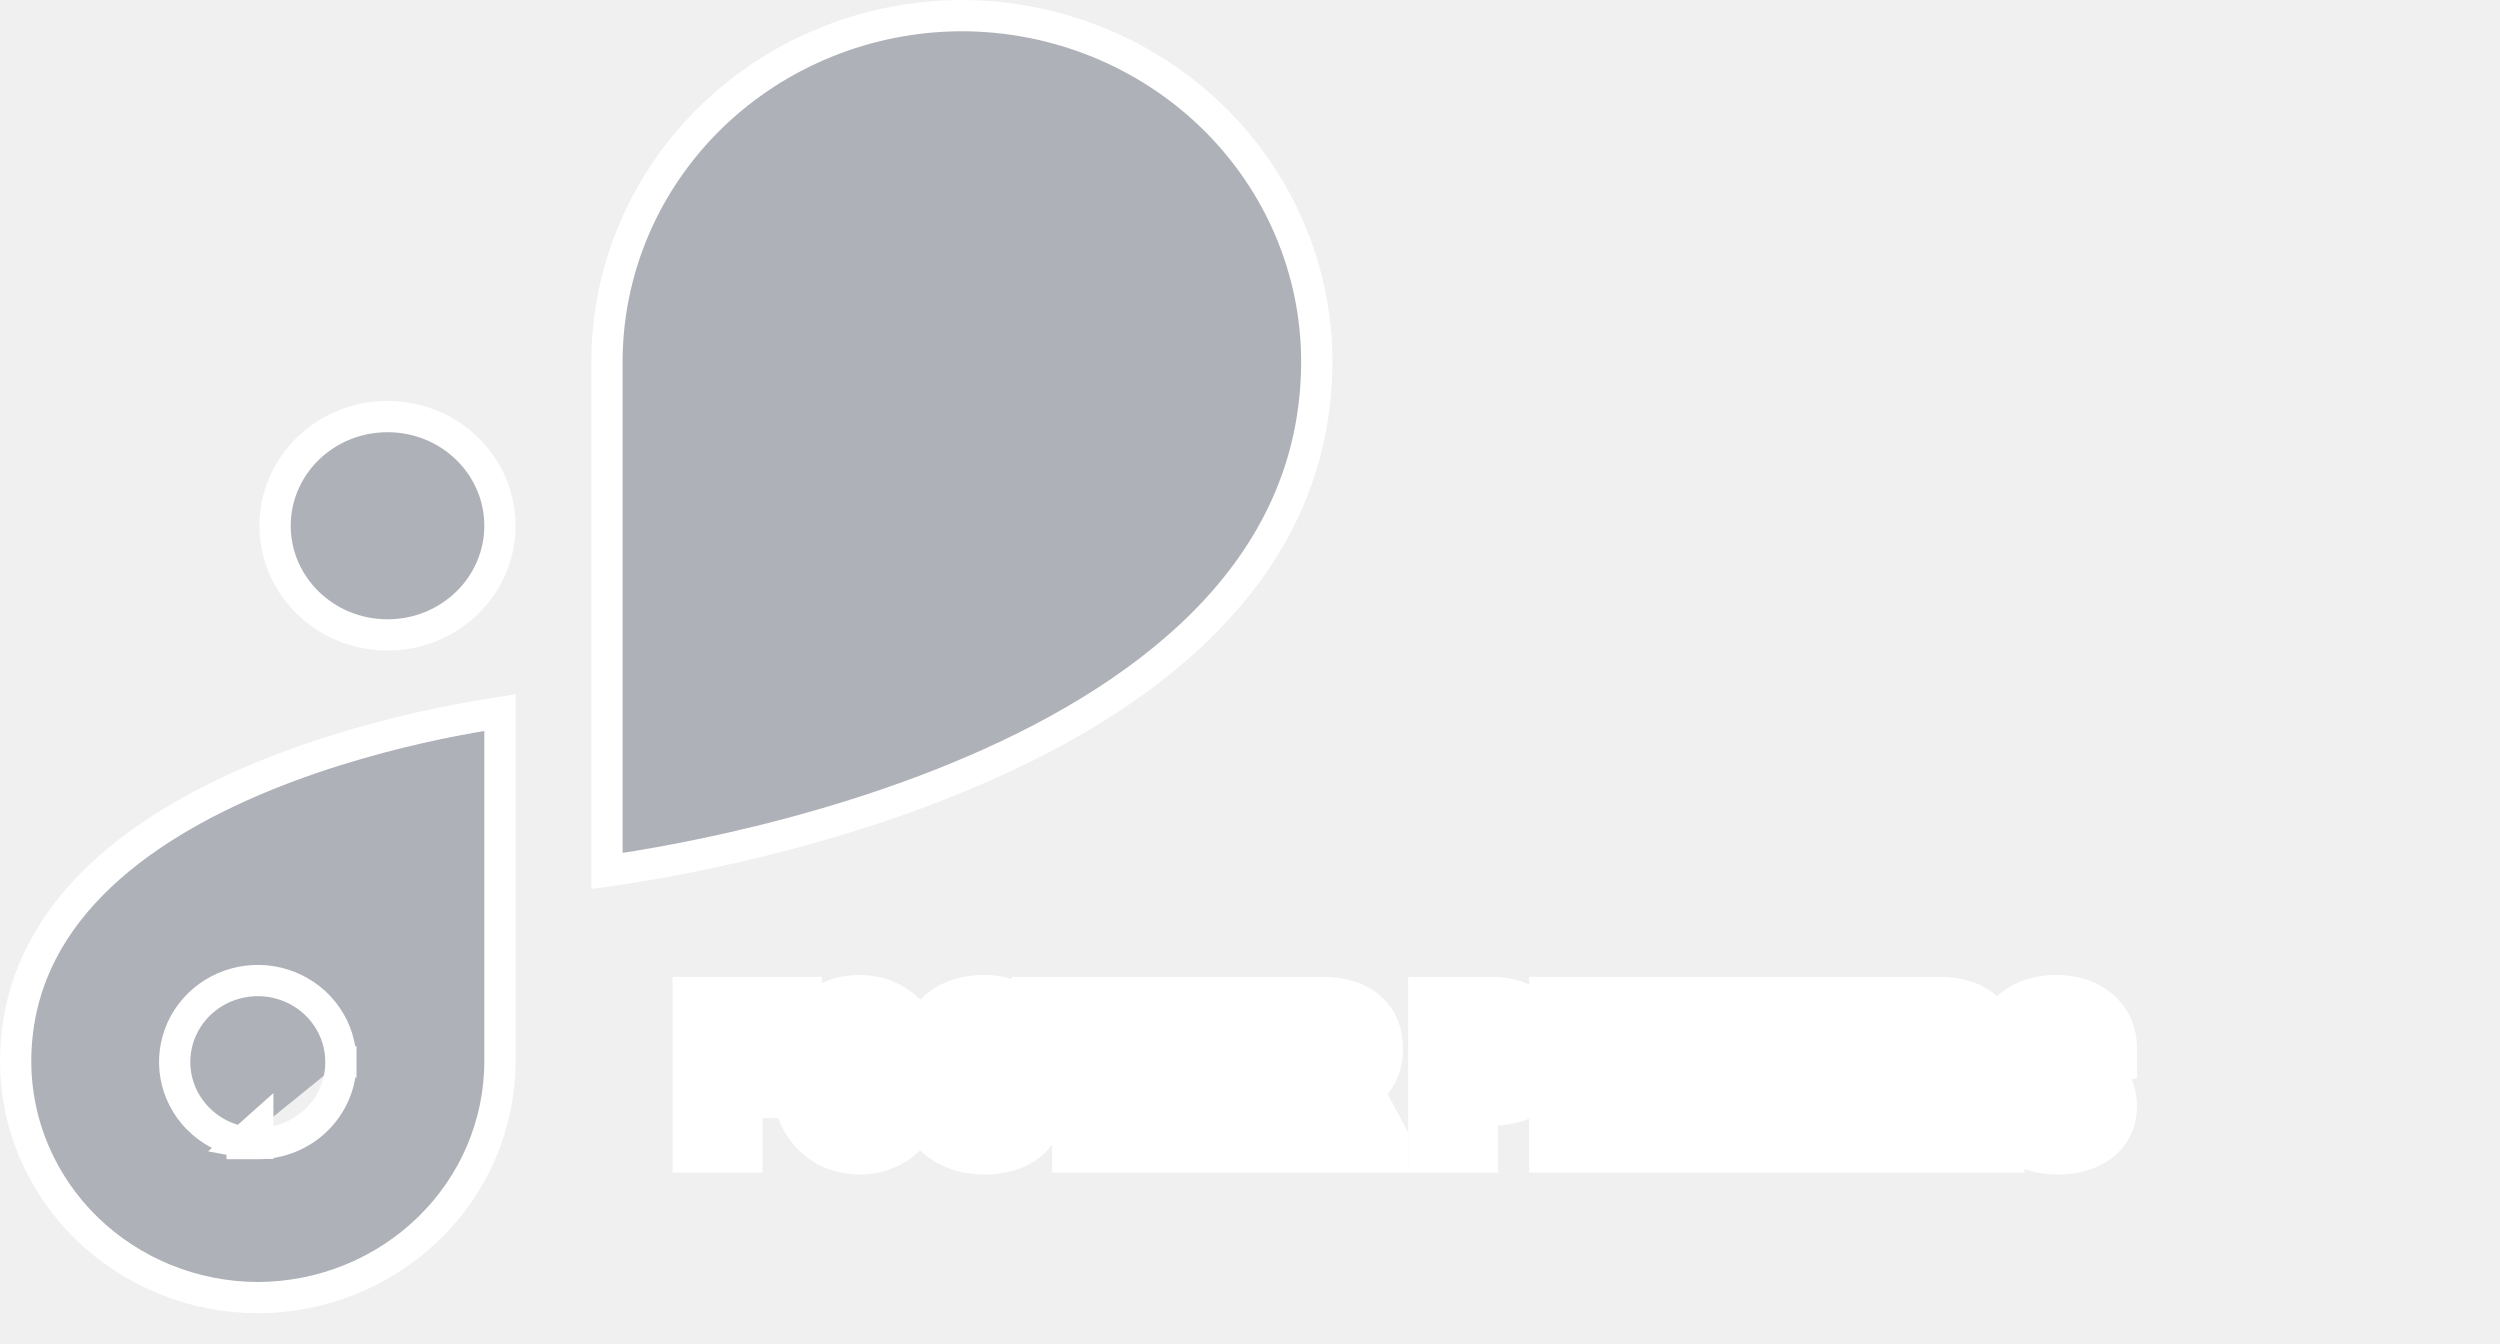
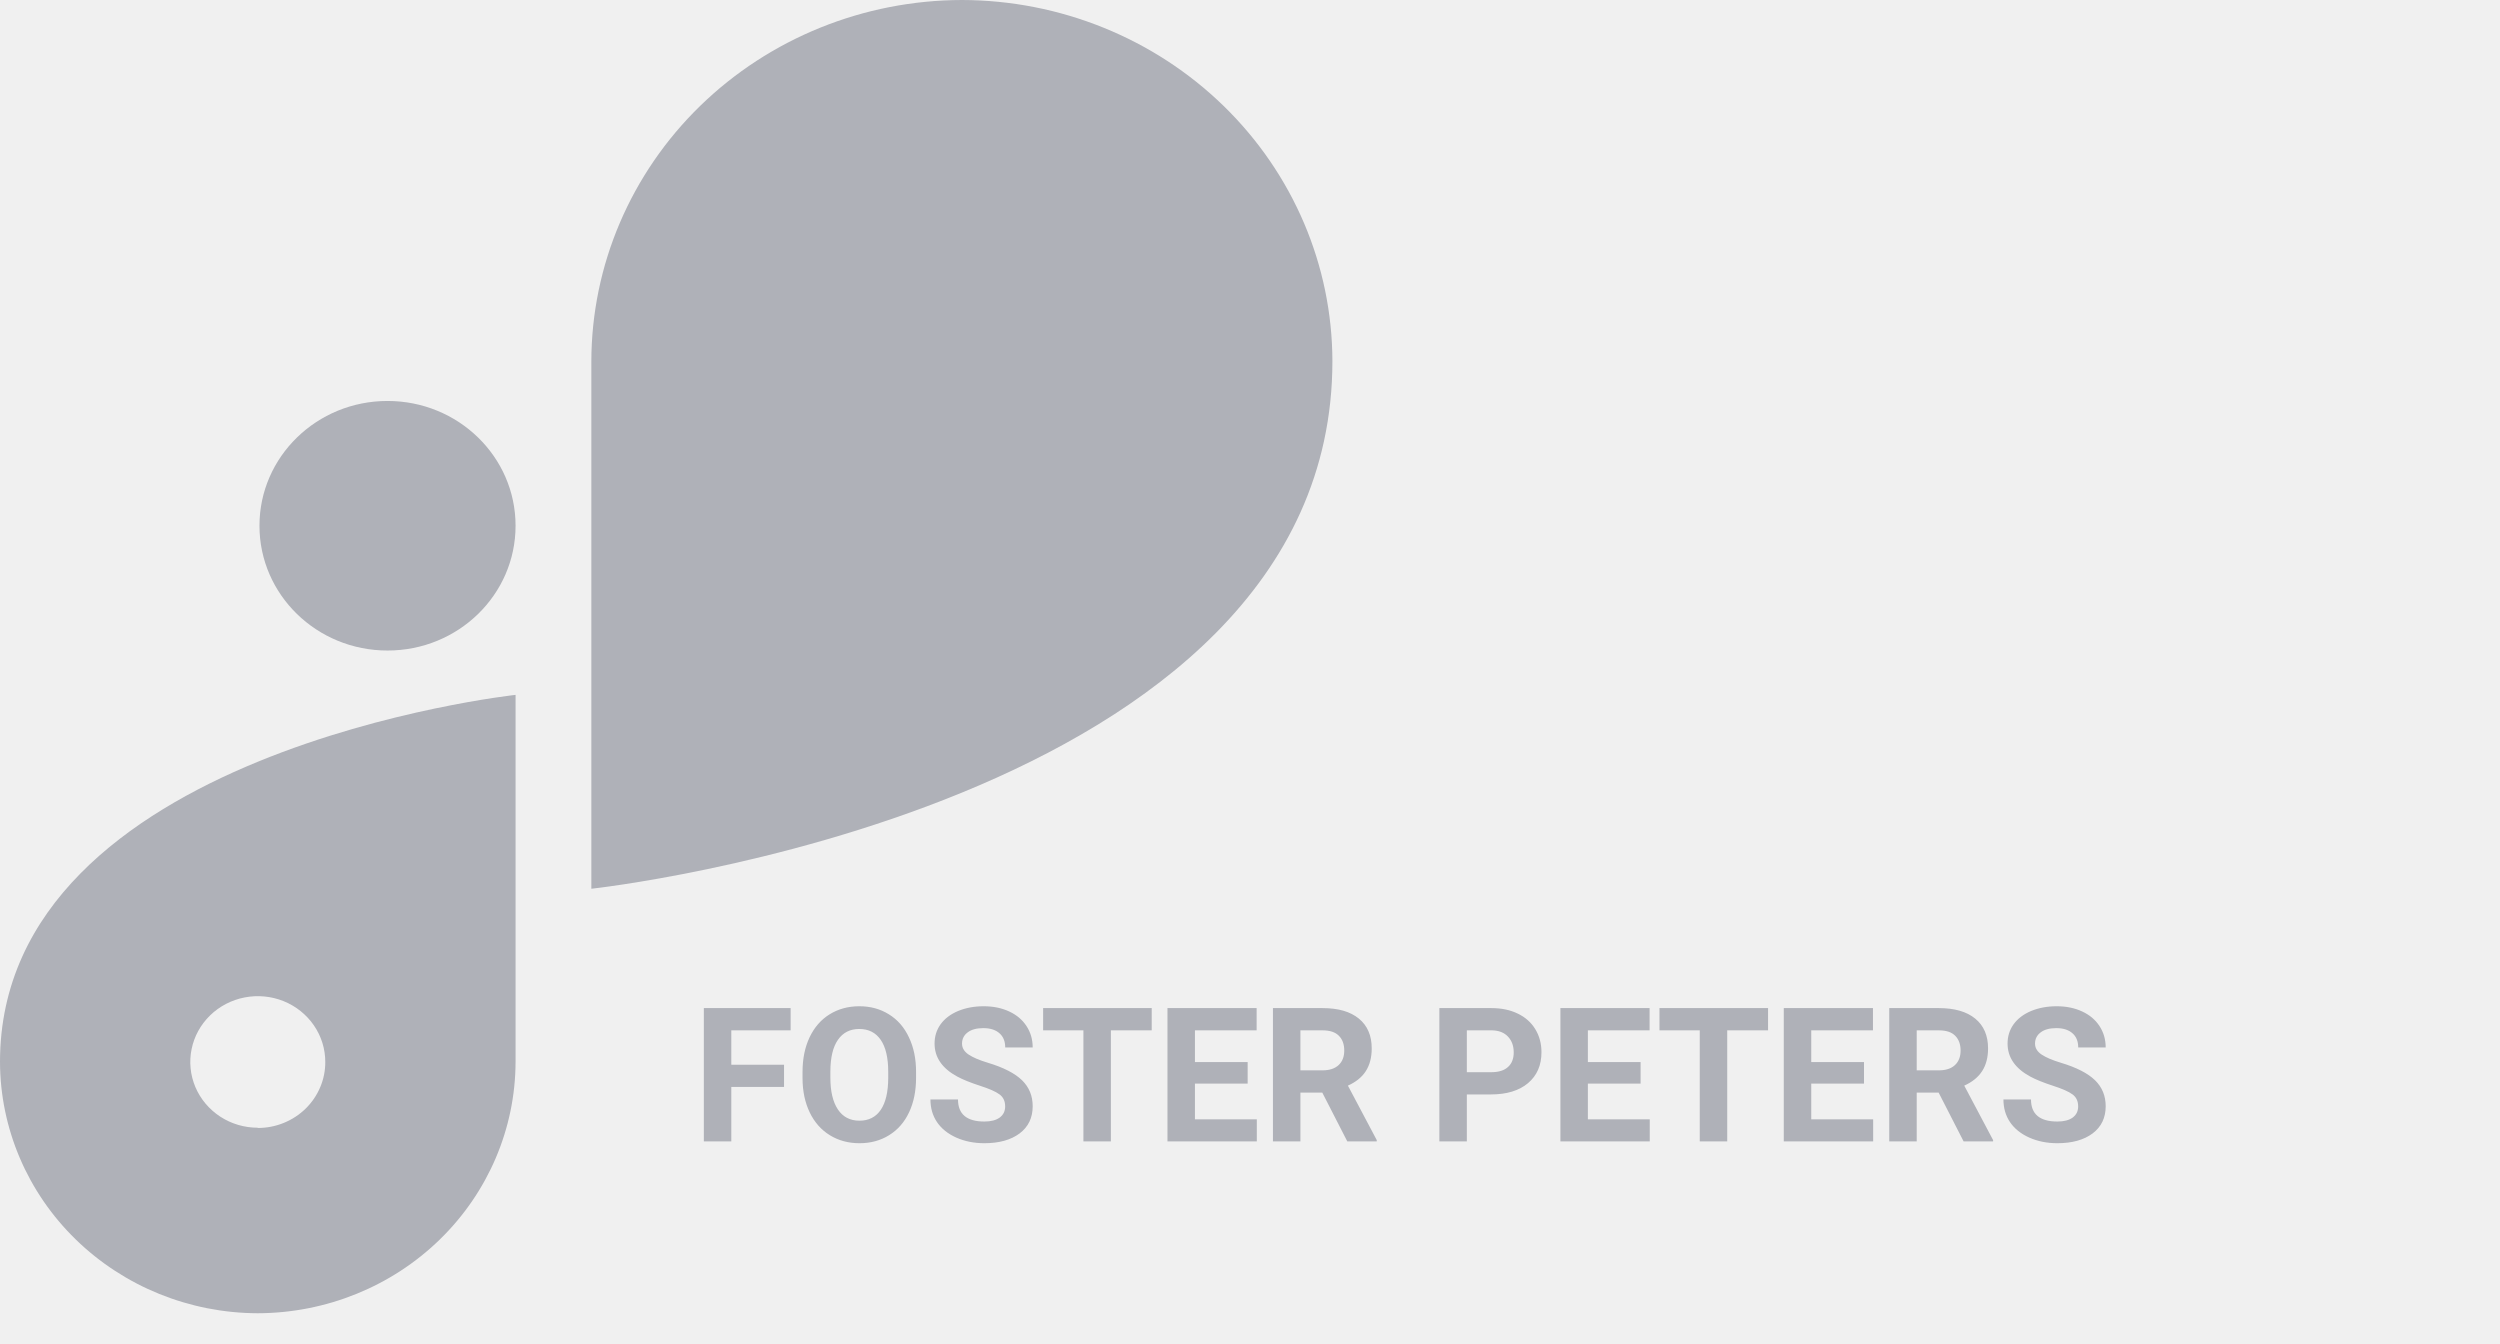
<svg xmlns="http://www.w3.org/2000/svg" width="80" height="43" viewBox="0 0 80 43" fill="none">
-   <path d="M12.399 13.331H12.402C14.401 13.331 15.998 14.906 15.998 16.822V16.825C15.998 18.741 14.401 20.317 12.402 20.317H12.399C10.401 20.317 8.803 18.741 8.803 16.825V16.822C8.803 14.906 10.401 13.331 12.399 13.331Z" fill="#AFB1B8" stroke="white" />
-   <path d="M19.867 27.807C19.7 27.833 19.551 27.854 19.423 27.872V11.555C19.43 8.629 20.625 5.821 22.753 3.748C24.881 1.675 27.768 0.506 30.783 0.5C33.796 0.507 36.682 1.677 38.809 3.75C40.936 5.823 42.131 8.63 42.137 11.556V11.557C42.137 11.557 42.137 11.557 42.137 11.557C42.136 18.38 36.488 22.482 30.589 24.902C27.663 26.103 24.73 26.864 22.526 27.325C21.425 27.555 20.508 27.71 19.867 27.807Z" fill="#AFB1B8" stroke="white" />
-   <path d="M7.749 36.541C7.404 36.476 7.073 36.345 6.776 36.152C6.339 35.867 5.996 35.461 5.793 34.983C5.59 34.506 5.537 33.98 5.641 33.472C5.744 32.964 6 32.499 6.373 32.136C6.746 31.772 7.219 31.526 7.733 31.427C8.246 31.327 8.779 31.378 9.263 31.574C9.748 31.769 10.164 32.101 10.458 32.53C10.752 32.959 10.909 33.464 10.909 33.982M7.749 36.541V36.595L8.249 36.595C8.598 36.595 8.943 36.528 9.265 36.398C9.588 36.267 9.881 36.076 10.129 35.833C10.377 35.591 10.574 35.303 10.708 34.985C10.842 34.667 10.911 34.326 10.909 33.982M7.749 36.541C7.913 36.572 8.081 36.587 8.249 36.587V36.095L7.749 36.541ZM10.909 33.982H10.409L10.909 33.98C10.909 33.981 10.909 33.982 10.909 33.982ZM13.726 39.304C12.275 40.718 10.307 41.518 8.249 41.524C6.191 41.518 4.222 40.718 2.771 39.303C1.321 37.889 0.506 35.976 0.5 33.982C0.5 29.336 4.344 26.519 8.439 24.838C10.464 24.008 12.495 23.48 14.023 23.16C14.786 23.001 15.421 22.894 15.864 22.826C15.911 22.819 15.956 22.813 15.998 22.806V33.984C15.992 35.978 15.177 37.891 13.726 39.304Z" fill="#AFB1B8" stroke="white" />
+   <path d="M12.402 12.831H12.399C10.137 12.831 8.303 14.618 8.303 16.822V16.825C8.303 19.029 10.137 20.817 12.399 20.817H12.402C14.665 20.817 16.498 19.029 16.498 16.825V16.822C16.498 14.618 14.665 12.831 12.402 12.831Z" fill="#AFB1B8" />
+   <path d="M42.637 11.555C42.63 8.492 41.38 5.558 39.158 3.392C36.936 1.227 33.925 0.007 30.783 0V0C27.64 0.006 24.627 1.225 22.404 3.39C20.181 5.556 18.93 8.492 18.923 11.555V28.44C18.923 28.44 42.634 25.867 42.637 11.557V11.555Z" fill="#AFB1B8" />
+   <path d="M0 33.982C0.006 36.113 0.877 38.155 2.422 39.661C3.968 41.168 6.063 42.018 8.249 42.024C10.435 42.018 12.53 41.169 14.075 39.663C15.621 38.156 16.492 36.115 16.498 33.985V22.236C16.498 22.236 0 24.028 0 33.982ZM8.249 36.087C7.822 36.087 7.404 35.964 7.049 35.733C6.694 35.501 6.417 35.173 6.253 34.788C6.09 34.403 6.047 33.98 6.131 33.572C6.214 33.163 6.42 32.788 6.722 32.494C7.024 32.199 7.409 31.999 7.828 31.918C8.247 31.836 8.681 31.878 9.076 32.037C9.471 32.197 9.808 32.467 10.045 32.813C10.283 33.159 10.409 33.566 10.409 33.982C10.411 34.259 10.355 34.534 10.247 34.79C10.139 35.047 9.98 35.28 9.78 35.476C9.579 35.672 9.34 35.828 9.078 35.934C8.815 36.041 8.534 36.095 8.249 36.095V36.087Z" fill="#AFB1B8" />
  <path d="M25.089 34.781H23.402V36.524H22.523V32.259H25.3V32.971H23.402V34.072H25.089V34.781ZM29.314 34.488C29.314 34.908 29.24 35.276 29.091 35.593C28.943 35.909 28.73 36.153 28.453 36.325C28.177 36.497 27.861 36.583 27.503 36.583C27.15 36.583 26.834 36.498 26.557 36.328C26.28 36.158 26.065 35.916 25.913 35.602C25.76 35.285 25.683 34.922 25.681 34.512V34.301C25.681 33.881 25.756 33.512 25.907 33.193C26.059 32.873 26.273 32.628 26.548 32.458C26.826 32.286 27.142 32.2 27.498 32.2C27.853 32.2 28.169 32.286 28.444 32.458C28.721 32.628 28.935 32.873 29.085 33.193C29.238 33.512 29.314 33.88 29.314 34.298V34.488ZM28.423 34.295C28.423 33.848 28.343 33.508 28.183 33.275C28.023 33.043 27.794 32.927 27.498 32.927C27.203 32.927 26.975 33.042 26.815 33.273C26.655 33.501 26.574 33.837 26.572 34.28V34.488C26.572 34.924 26.652 35.262 26.812 35.502C26.972 35.742 27.203 35.862 27.503 35.862C27.798 35.862 28.025 35.747 28.183 35.517C28.341 35.284 28.421 34.946 28.423 34.503V34.295ZM32.165 35.405C32.165 35.239 32.106 35.112 31.989 35.024C31.872 34.935 31.661 34.841 31.356 34.743C31.051 34.644 30.81 34.546 30.632 34.45C30.148 34.188 29.906 33.836 29.906 33.393C29.906 33.162 29.97 32.957 30.099 32.777C30.23 32.596 30.416 32.454 30.659 32.352C30.903 32.251 31.176 32.2 31.479 32.2C31.784 32.2 32.055 32.256 32.294 32.367C32.532 32.477 32.716 32.632 32.847 32.833C32.98 33.034 33.046 33.263 33.046 33.519H32.167C32.167 33.323 32.106 33.172 31.983 33.065C31.86 32.955 31.687 32.9 31.464 32.9C31.25 32.9 31.082 32.946 30.963 33.038C30.844 33.128 30.785 33.247 30.785 33.395C30.785 33.534 30.854 33.65 30.993 33.744C31.133 33.838 31.339 33.926 31.611 34.008C32.111 34.158 32.475 34.345 32.704 34.567C32.932 34.79 33.046 35.067 33.046 35.399C33.046 35.769 32.907 36.059 32.627 36.27C32.348 36.478 31.972 36.583 31.5 36.583C31.171 36.583 30.873 36.523 30.603 36.404C30.334 36.283 30.127 36.118 29.985 35.909C29.844 35.7 29.774 35.458 29.774 35.183H30.656C30.656 35.653 30.937 35.889 31.5 35.889C31.709 35.889 31.872 35.847 31.989 35.763C32.106 35.677 32.165 35.558 32.165 35.405ZM36.855 32.971H35.548V36.524H34.669V32.971H33.38V32.259H36.855V32.971ZM39.925 34.676H38.238V35.818H40.218V36.524H37.359V32.259H40.212V32.971H38.238V33.987H39.925V34.676ZM42.313 34.963H41.613V36.524H40.734V32.259H42.319C42.823 32.259 43.211 32.371 43.485 32.596C43.758 32.82 43.895 33.138 43.895 33.548C43.895 33.839 43.831 34.082 43.705 34.277C43.58 34.471 43.389 34.625 43.133 34.74L44.056 36.483V36.524H43.113L42.313 34.963ZM41.613 34.251H42.322C42.542 34.251 42.713 34.195 42.834 34.084C42.956 33.971 43.016 33.815 43.016 33.618C43.016 33.417 42.959 33.259 42.843 33.144C42.73 33.028 42.555 32.971 42.319 32.971H41.613V34.251ZM46.939 35.022V36.524H46.06V32.259H47.724C48.044 32.259 48.326 32.317 48.568 32.435C48.812 32.552 48.999 32.719 49.13 32.935C49.261 33.15 49.327 33.395 49.327 33.671C49.327 34.089 49.183 34.419 48.896 34.661C48.611 34.901 48.215 35.022 47.709 35.022H46.939ZM46.939 34.31H47.724C47.956 34.31 48.133 34.255 48.254 34.145C48.377 34.036 48.439 33.88 48.439 33.677C48.439 33.468 48.377 33.299 48.254 33.17C48.131 33.041 47.961 32.975 47.745 32.971H46.939V34.31ZM52.499 34.676H50.812V35.818H52.792V36.524H49.933V32.259H52.787V32.971H50.812V33.987H52.499V34.676ZM56.578 32.971H55.271V36.524H54.392V32.971H53.103V32.259H56.578V32.971ZM59.648 34.676H57.96V35.818H59.941V36.524H57.081V32.259H59.935V32.971H57.96V33.987H59.648V34.676ZM62.036 34.963H61.335V36.524H60.456V32.259H62.041C62.545 32.259 62.934 32.371 63.208 32.596C63.481 32.82 63.618 33.138 63.618 33.548C63.618 33.839 63.554 34.082 63.427 34.277C63.302 34.471 63.112 34.625 62.856 34.74L63.779 36.483V36.524H62.835L62.036 34.963ZM61.335 34.251H62.044C62.265 34.251 62.436 34.195 62.557 34.084C62.678 33.971 62.739 33.815 62.739 33.618C62.739 33.417 62.681 33.259 62.566 33.144C62.453 33.028 62.278 32.971 62.041 32.971H61.335V34.251ZM66.501 35.405C66.501 35.239 66.442 35.112 66.325 35.024C66.207 34.935 65.997 34.841 65.692 34.743C65.387 34.644 65.146 34.546 64.968 34.45C64.484 34.188 64.242 33.836 64.242 33.393C64.242 33.162 64.306 32.957 64.435 32.777C64.566 32.596 64.752 32.454 64.995 32.352C65.239 32.251 65.512 32.2 65.815 32.2C66.12 32.2 66.391 32.256 66.629 32.367C66.868 32.477 67.052 32.632 67.183 32.833C67.316 33.034 67.382 33.263 67.382 33.519H66.503C66.503 33.323 66.442 33.172 66.319 33.065C66.196 32.955 66.023 32.9 65.8 32.9C65.585 32.9 65.418 32.946 65.299 33.038C65.18 33.128 65.121 33.247 65.121 33.395C65.121 33.534 65.19 33.65 65.329 33.744C65.469 33.838 65.675 33.926 65.947 34.008C66.447 34.158 66.811 34.345 67.04 34.567C67.268 34.79 67.382 35.067 67.382 35.399C67.382 35.769 67.243 36.059 66.963 36.27C66.684 36.478 66.308 36.583 65.835 36.583C65.507 36.583 65.209 36.523 64.939 36.404C64.669 36.283 64.463 36.118 64.321 35.909C64.18 35.7 64.11 35.458 64.11 35.183H64.992C64.992 35.653 65.273 35.889 65.835 35.889C66.044 35.889 66.207 35.847 66.325 35.763C66.442 35.677 66.501 35.558 66.501 35.405Z" fill="#AFB1B8" />
-   <path d="M25.089 34.781V35.781H26.089V34.781H25.089ZM23.402 34.781V33.781H22.402V34.781H23.402ZM23.402 36.524V37.524H24.402V36.524H23.402ZM22.523 36.524H21.523V37.524H22.523V36.524ZM22.523 32.259V31.259H21.523V32.259H22.523ZM25.3 32.259H26.3V31.259H25.3V32.259ZM25.3 32.971V33.971H26.3V32.971H25.3ZM23.402 32.971V31.971H22.402V32.971H23.402ZM23.402 34.072H22.402V35.072H23.402V34.072ZM25.089 34.072H26.089V33.072H25.089V34.072ZM25.089 33.781H23.402V35.781H25.089V33.781ZM22.402 34.781V36.524H24.402V34.781H22.402ZM23.402 35.524H22.523V37.524H23.402V35.524ZM23.523 36.524V32.259H21.523V36.524H23.523ZM22.523 33.259H25.3V31.259H22.523V33.259ZM24.3 32.259V32.971H26.3V32.259H24.3ZM25.3 31.971H23.402V33.971H25.3V31.971ZM22.402 32.971V34.072H24.402V32.971H22.402ZM23.402 35.072H25.089V33.072H23.402V35.072ZM24.089 34.072V34.781H26.089V34.072H24.089ZM28.453 36.325L27.926 35.475L27.923 35.477L28.453 36.325ZM25.913 35.602L25.012 36.035L25.013 36.038L25.913 35.602ZM25.681 34.512L24.681 34.512L24.681 34.517L25.681 34.512ZM25.907 33.193L25.004 32.764L25.003 32.766L25.907 33.193ZM26.548 32.458L27.073 33.309L27.075 33.308L26.548 32.458ZM28.444 32.458L27.914 33.306L27.921 33.311L28.444 32.458ZM29.085 33.193L28.18 33.618L28.183 33.625L29.085 33.193ZM26.815 33.273L27.634 33.846L27.636 33.843L26.815 33.273ZM26.572 34.28L25.572 34.276V34.28H26.572ZM28.183 35.517L29.008 36.083L29.01 36.079L28.183 35.517ZM28.423 34.503L29.423 34.507V34.503H28.423ZM28.314 34.488C28.314 34.791 28.261 35.009 28.186 35.168L29.997 36.017C30.219 35.544 30.314 35.026 30.314 34.488H28.314ZM28.186 35.168C28.114 35.322 28.027 35.413 27.926 35.475L28.979 37.175C29.433 36.894 29.772 36.496 29.997 36.017L28.186 35.168ZM27.923 35.477C27.822 35.54 27.693 35.583 27.503 35.583V37.583C28.029 37.583 28.532 37.454 28.982 37.173L27.923 35.477ZM27.503 35.583C27.318 35.583 27.186 35.541 27.08 35.475L26.035 37.181C26.483 37.455 26.982 37.583 27.503 37.583V35.583ZM27.08 35.475C26.977 35.413 26.888 35.321 26.812 35.166L25.013 36.038C25.242 36.511 25.582 36.904 26.035 37.181L27.08 35.475ZM26.814 35.168C26.736 35.006 26.683 34.793 26.681 34.507L24.681 34.517C24.684 35.05 24.785 35.564 25.012 36.035L26.814 35.168ZM26.681 34.512V34.301H24.681V34.512H26.681ZM26.681 34.301C26.681 34.001 26.735 33.782 26.811 33.62L25.003 32.766C24.778 33.241 24.681 33.761 24.681 34.301H26.681ZM26.81 33.623C26.888 33.459 26.978 33.368 27.073 33.309L26.023 31.607C25.568 31.888 25.23 32.287 25.004 32.764L26.81 33.623ZM27.075 33.308C27.18 33.243 27.311 33.2 27.498 33.2V31.2C26.973 31.2 26.471 31.329 26.022 31.608L27.075 33.308ZM27.498 33.2C27.684 33.2 27.813 33.243 27.914 33.306L28.973 31.61C28.524 31.329 28.022 31.2 27.498 31.2V33.2ZM27.921 33.311C28.017 33.37 28.105 33.459 28.18 33.618L29.991 32.768C29.765 32.287 29.425 31.886 28.966 31.605L27.921 33.311ZM28.183 33.625C28.26 33.786 28.314 34.002 28.314 34.298H30.314C30.314 33.758 30.215 33.237 29.988 32.762L28.183 33.625ZM28.314 34.298V34.488H30.314V34.298H28.314ZM29.423 34.295C29.423 33.754 29.331 33.179 29.006 32.708L27.36 33.843C27.355 33.836 27.372 33.857 27.39 33.934C27.408 34.011 27.423 34.128 27.423 34.295H29.423ZM29.006 32.708C28.649 32.188 28.103 31.927 27.498 31.927V33.927C27.513 33.927 27.485 33.929 27.438 33.905C27.416 33.894 27.397 33.881 27.382 33.867C27.368 33.854 27.361 33.844 27.36 33.843L29.006 32.708ZM27.498 31.927C26.895 31.927 26.352 32.187 25.994 32.702L27.636 33.843C27.635 33.845 27.628 33.855 27.613 33.868C27.598 33.881 27.579 33.894 27.558 33.905C27.511 33.929 27.483 33.927 27.498 33.927V31.927ZM25.996 32.699C25.668 33.166 25.574 33.739 25.572 34.276L27.572 34.285C27.573 34.12 27.588 34.005 27.606 33.93C27.624 33.856 27.64 33.837 27.634 33.846L25.996 32.699ZM25.572 34.28V34.488H27.572V34.28H25.572ZM25.572 34.488C25.572 35.027 25.668 35.588 25.98 36.057L27.644 34.947C27.636 34.935 27.572 34.82 27.572 34.488H25.572ZM25.98 36.057C26.335 36.589 26.885 36.862 27.503 36.862V34.862C27.488 34.862 27.519 34.86 27.567 34.885C27.59 34.897 27.609 34.911 27.623 34.925C27.638 34.938 27.644 34.947 27.644 34.947L25.98 36.057ZM27.503 36.862C28.106 36.862 28.651 36.602 29.008 36.083L27.359 34.951C27.36 34.948 27.368 34.938 27.383 34.924C27.399 34.91 27.419 34.896 27.441 34.885C27.489 34.86 27.519 34.862 27.503 34.862V36.862ZM29.01 36.079C29.328 35.612 29.421 35.044 29.423 34.507L27.423 34.498C27.423 34.664 27.407 34.781 27.389 34.858C27.37 34.935 27.353 34.959 27.356 34.954L29.01 36.079ZM29.423 34.503V34.295H27.423V34.503H29.423ZM31.989 35.024L31.38 35.818L31.389 35.824L31.989 35.024ZM31.356 34.743L31.045 35.694L31.051 35.695L31.356 34.743ZM30.632 34.45L30.157 35.33L30.158 35.331L30.632 34.45ZM30.099 32.777L29.288 32.193L29.287 32.194L30.099 32.777ZM30.659 32.352L30.275 31.429L30.272 31.43L30.659 32.352ZM32.294 32.367L31.87 33.273L31.876 33.276L32.294 32.367ZM32.847 32.833L32.009 33.378L32.013 33.384L32.847 32.833ZM33.046 33.519V34.519H34.046V33.519H33.046ZM32.167 33.519H31.168V34.519H32.167V33.519ZM31.983 33.065L31.319 33.812L31.325 33.818L31.983 33.065ZM30.963 33.038L31.566 33.837L31.574 33.83L30.963 33.038ZM30.993 33.744L30.433 34.573L30.438 34.576L30.993 33.744ZM31.611 34.008L31.322 34.965L31.323 34.965L31.611 34.008ZM32.627 36.27L33.227 37.07L33.23 37.068L32.627 36.27ZM30.603 36.404L30.193 37.316L30.199 37.319L30.603 36.404ZM29.985 35.909L29.155 36.468L29.159 36.473L29.985 35.909ZM29.774 35.183V34.183H28.774V35.183H29.774ZM30.656 35.183H31.656V34.183H30.656V35.183ZM31.989 35.763L32.571 36.576L32.58 36.569L31.989 35.763ZM33.165 35.405C33.165 34.972 32.994 34.528 32.589 34.224L31.389 35.824C31.321 35.774 31.256 35.699 31.213 35.605C31.171 35.514 31.165 35.44 31.165 35.405H33.165ZM32.597 34.231C32.333 34.028 31.978 33.892 31.661 33.791L31.051 35.695C31.181 35.737 31.274 35.773 31.337 35.8C31.405 35.831 31.409 35.84 31.38 35.818L32.597 34.231ZM31.667 33.793C31.39 33.702 31.211 33.626 31.106 33.57L30.158 35.331C30.409 35.466 30.713 35.585 31.045 35.694L31.667 33.793ZM31.108 33.57C30.966 33.494 30.921 33.437 30.912 33.423C30.909 33.42 30.908 33.418 30.908 33.417C30.908 33.417 30.908 33.417 30.908 33.417C30.908 33.417 30.907 33.416 30.907 33.412C30.906 33.409 30.906 33.402 30.906 33.393H28.906C28.906 34.298 29.442 34.944 30.157 35.33L31.108 33.57ZM30.906 33.393C30.906 33.382 30.907 33.375 30.907 33.371C30.907 33.369 30.908 33.368 30.908 33.367C30.908 33.366 30.908 33.366 30.908 33.366C30.908 33.366 30.908 33.366 30.908 33.366C30.908 33.366 30.908 33.366 30.908 33.366C30.908 33.366 30.909 33.364 30.912 33.36L29.287 32.194C29.03 32.551 28.906 32.962 28.906 33.393H30.906ZM30.91 33.362C30.916 33.354 30.943 33.318 31.045 33.275L30.272 31.43C29.89 31.591 29.544 31.837 29.288 32.193L30.91 33.362ZM31.043 33.276C31.149 33.232 31.289 33.2 31.479 33.2V31.2C31.063 31.2 30.657 31.27 30.275 31.429L31.043 33.276ZM31.479 33.2C31.66 33.2 31.784 33.233 31.87 33.273L32.717 31.461C32.327 31.279 31.907 31.2 31.479 31.2V33.2ZM31.876 33.276C31.959 33.314 31.991 33.35 32.009 33.378L33.685 32.288C33.442 31.913 33.104 31.639 32.711 31.458L31.876 33.276ZM32.013 33.384C32.031 33.411 32.046 33.446 32.046 33.519H34.046C34.046 33.079 33.929 32.657 33.682 32.282L32.013 33.384ZM33.046 32.519H32.167V34.519H33.046V32.519ZM33.167 33.519C33.167 33.096 33.024 32.646 32.641 32.311L31.325 33.818C31.269 33.769 31.223 33.704 31.195 33.635C31.169 33.57 31.168 33.525 31.168 33.519H33.167ZM32.647 32.317C32.285 31.995 31.845 31.9 31.464 31.9V33.9C31.496 33.9 31.49 33.904 31.459 33.895C31.425 33.884 31.372 33.86 31.319 33.812L32.647 32.317ZM31.464 31.9C31.121 31.9 30.708 31.972 30.353 32.246L31.574 33.83C31.516 33.875 31.466 33.893 31.443 33.899C31.422 33.905 31.426 33.9 31.464 33.9V31.9ZM30.361 32.24C29.993 32.517 29.785 32.931 29.785 33.395H31.785C31.785 33.459 31.771 33.547 31.724 33.642C31.677 33.736 31.614 33.8 31.566 33.837L30.361 32.24ZM29.785 33.395C29.785 33.938 30.084 34.337 30.433 34.573L31.553 32.916C31.577 32.932 31.639 32.98 31.695 33.074C31.756 33.175 31.785 33.289 31.785 33.395H29.785ZM30.438 34.576C30.697 34.749 31.011 34.871 31.322 34.965L31.9 33.051C31.668 32.98 31.569 32.927 31.547 32.912L30.438 34.576ZM31.323 34.965C31.756 35.096 31.944 35.223 32.006 35.284L33.401 33.851C33.007 33.467 32.466 33.221 31.899 33.05L31.323 34.965ZM32.006 35.284C32.029 35.306 32.034 35.319 32.036 35.323C32.038 35.329 32.046 35.35 32.046 35.399H34.046C34.046 34.81 33.832 34.27 33.401 33.851L32.006 35.284ZM32.046 35.399C32.046 35.429 32.044 35.446 32.042 35.454C32.04 35.462 32.039 35.463 32.041 35.46C32.042 35.457 32.044 35.455 32.044 35.455C32.043 35.455 32.038 35.461 32.025 35.471L33.23 37.068C33.775 36.656 34.046 36.062 34.046 35.399H32.046ZM32.028 35.469C31.974 35.51 31.832 35.583 31.5 35.583V37.583C32.112 37.583 32.722 37.448 33.227 37.07L32.028 35.469ZM31.5 35.583C31.295 35.583 31.136 35.546 31.007 35.49L30.199 37.319C30.609 37.5 31.048 37.583 31.5 37.583V35.583ZM31.013 35.492C30.883 35.434 30.833 35.378 30.811 35.346L29.159 36.473C29.422 36.858 29.784 37.133 30.193 37.316L31.013 35.492ZM30.814 35.351C30.795 35.322 30.774 35.279 30.774 35.183H28.774C28.774 35.638 28.893 36.078 29.155 36.468L30.814 35.351ZM29.774 36.183H30.656V34.183H29.774V36.183ZM29.656 35.183C29.656 35.623 29.796 36.12 30.225 36.479C30.62 36.809 31.103 36.889 31.5 36.889V34.889C31.425 34.889 31.396 34.881 31.399 34.881C31.404 34.883 31.451 34.897 31.509 34.945C31.57 34.997 31.614 35.061 31.637 35.121C31.659 35.175 31.656 35.203 31.656 35.183H29.656ZM31.5 36.889C31.828 36.889 32.223 36.825 32.571 36.575L31.406 34.95C31.463 34.909 31.511 34.894 31.529 34.889C31.546 34.885 31.539 34.889 31.5 34.889V36.889ZM32.58 36.569C32.968 36.284 33.165 35.858 33.165 35.405H31.165C31.165 35.351 31.176 35.264 31.223 35.168C31.272 35.069 31.339 34.999 31.397 34.956L32.58 36.569ZM36.855 32.971V33.971H37.855V32.971H36.855ZM35.548 32.971V31.971H34.548V32.971H35.548ZM35.548 36.524V37.524H36.548V36.524H35.548ZM34.669 36.524H33.669V37.524H34.669V36.524ZM34.669 32.971H35.669V31.971H34.669V32.971ZM33.38 32.971H32.38V33.971H33.38V32.971ZM33.38 32.259V31.259H32.38V32.259H33.38ZM36.855 32.259H37.855V31.259H36.855V32.259ZM36.855 31.971H35.548V33.971H36.855V31.971ZM34.548 32.971V36.524H36.548V32.971H34.548ZM35.548 35.524H34.669V37.524H35.548V35.524ZM35.669 36.524V32.971H33.669V36.524H35.669ZM34.669 31.971H33.38V33.971H34.669V31.971ZM34.38 32.971V32.259H32.38V32.971H34.38ZM33.38 33.259H36.855V31.259H33.38V33.259ZM35.855 32.259V32.971H37.855V32.259H35.855ZM39.925 34.676V35.676H40.925V34.676H39.925ZM38.238 34.676V33.676H37.238V34.676H38.238ZM38.238 35.818H37.238V36.818H38.238V35.818ZM40.218 35.818H41.218V34.818H40.218V35.818ZM40.218 36.524V37.524H41.218V36.524H40.218ZM37.359 36.524H36.359V37.524H37.359V36.524ZM37.359 32.259V31.259H36.359V32.259H37.359ZM40.212 32.259H41.212V31.259H40.212V32.259ZM40.212 32.971V33.971H41.212V32.971H40.212ZM38.238 32.971V31.971H37.238V32.971H38.238ZM38.238 33.987H37.238V34.987H38.238V33.987ZM39.925 33.987H40.925V32.987H39.925V33.987ZM39.925 33.676H38.238V35.676H39.925V33.676ZM37.238 34.676V35.818H39.238V34.676H37.238ZM38.238 36.818H40.218V34.818H38.238V36.818ZM39.218 35.818V36.524H41.218V35.818H39.218ZM40.218 35.524H37.359V37.524H40.218V35.524ZM38.359 36.524V32.259H36.359V36.524H38.359ZM37.359 33.259H40.212V31.259H37.359V33.259ZM39.212 32.259V32.971H41.212V32.259H39.212ZM40.212 31.971H38.238V33.971H40.212V31.971ZM37.238 32.971V33.987H39.238V32.971H37.238ZM38.238 34.987H39.925V32.987H38.238V34.987ZM38.925 33.987V34.676H40.925V33.987H38.925ZM42.313 34.963L43.203 34.507L42.924 33.963H42.313V34.963ZM41.613 34.963V33.963H40.613V34.963H41.613ZM41.613 36.524V37.524H42.613V36.524H41.613ZM40.734 36.524H39.734V37.524H40.734V36.524ZM40.734 32.259V31.259H39.734V32.259H40.734ZM43.705 34.277L42.866 33.732L42.865 33.734L43.705 34.277ZM43.133 34.74L42.723 33.828L41.751 34.266L42.249 35.208L43.133 34.74ZM44.056 36.483H45.056V36.235L44.94 36.016L44.056 36.483ZM44.056 36.524V37.524H45.056V36.524H44.056ZM43.113 36.524L42.223 36.98L42.501 37.524H43.113V36.524ZM41.613 34.251H40.613V35.251H41.613V34.251ZM42.834 34.084L43.511 34.82L43.518 34.814L42.834 34.084ZM42.843 33.144L42.13 33.845L42.136 33.851L42.843 33.144ZM41.613 32.971V31.971H40.613V32.971H41.613ZM42.313 33.963H41.613V35.963H42.313V33.963ZM40.613 34.963V36.524H42.613V34.963H40.613ZM41.613 35.524H40.734V37.524H41.613V35.524ZM41.734 36.524V32.259H39.734V36.524H41.734ZM40.734 33.259H42.319V31.259H40.734V33.259ZM42.319 33.259C42.688 33.259 42.818 33.342 42.85 33.368L44.12 31.823C43.605 31.4 42.958 31.259 42.319 31.259V33.259ZM42.85 33.368C42.867 33.382 42.87 33.389 42.874 33.398C42.88 33.41 42.895 33.454 42.895 33.548H44.895C44.895 32.892 44.663 32.269 44.12 31.823L42.85 33.368ZM42.895 33.548C42.895 33.621 42.887 33.669 42.88 33.696C42.873 33.722 42.867 33.731 42.866 33.732L44.543 34.822C44.799 34.429 44.895 33.984 44.895 33.548H42.895ZM42.865 33.734C42.863 33.737 42.857 33.746 42.839 33.761C42.819 33.777 42.783 33.801 42.723 33.828L43.544 35.652C43.937 35.475 44.294 35.208 44.544 34.82L42.865 33.734ZM42.249 35.208L43.172 36.951L44.94 36.016L44.017 34.272L42.249 35.208ZM43.056 36.483V36.524H45.056V36.483H43.056ZM44.056 35.524H43.113V37.524H44.056V35.524ZM44.003 36.069L43.203 34.507L41.423 35.419L42.223 36.98L44.003 36.069ZM41.613 35.251H42.322V33.251H41.613V35.251ZM42.322 35.251C42.706 35.251 43.15 35.152 43.511 34.82L42.158 33.348C42.212 33.298 42.268 33.271 42.306 33.258C42.34 33.247 42.35 33.251 42.322 33.251V35.251ZM43.518 34.814C43.879 34.476 44.016 34.035 44.016 33.618H42.016C42.016 33.615 42.017 33.577 42.039 33.519C42.063 33.458 42.102 33.4 42.151 33.354L43.518 34.814ZM44.016 33.618C44.016 33.218 43.895 32.781 43.55 32.436L42.136 33.851C42.087 33.802 42.053 33.744 42.033 33.691C42.015 33.641 42.016 33.612 42.016 33.618H44.016ZM43.556 32.443C43.183 32.063 42.699 31.971 42.319 31.971V33.971C42.359 33.971 42.352 33.976 42.314 33.964C42.272 33.95 42.2 33.916 42.13 33.845L43.556 32.443ZM42.319 31.971H41.613V33.971H42.319V31.971ZM40.613 32.971V34.251H42.613V32.971H40.613ZM46.939 35.022V34.022H45.939V35.022H46.939ZM46.939 36.524V37.524H47.939V36.524H46.939ZM46.06 36.524H45.06V37.524H46.06V36.524ZM46.06 32.259V31.259H45.06V32.259H46.06ZM48.568 32.435L48.132 33.335L48.135 33.336L48.568 32.435ZM49.13 32.935L48.274 33.452L48.276 33.456L49.13 32.935ZM48.896 34.661L49.54 35.426L49.541 35.425L48.896 34.661ZM46.939 34.31H45.939V35.31H46.939V34.31ZM48.254 34.145L47.59 33.398L47.584 33.403L48.254 34.145ZM47.745 32.971L47.763 31.971L47.754 31.971H47.745V32.971ZM46.939 32.971V31.971H45.939V32.971H46.939ZM45.939 35.022V36.524H47.939V35.022H45.939ZM46.939 35.524H46.06V37.524H46.939V35.524ZM47.06 36.524V32.259H45.06V36.524H47.06ZM46.06 33.259H47.724V31.259H46.06V33.259ZM47.724 33.259C47.922 33.259 48.049 33.295 48.132 33.335L49.003 31.534C48.602 31.34 48.167 31.259 47.724 31.259V33.259ZM48.135 33.336C48.217 33.375 48.251 33.414 48.274 33.452L49.986 32.419C49.748 32.023 49.408 31.728 49.001 31.533L48.135 33.336ZM48.276 33.456C48.303 33.499 48.327 33.561 48.327 33.671H50.327C50.327 33.23 50.22 32.802 49.984 32.415L48.276 33.456ZM48.327 33.671C48.327 33.832 48.286 33.867 48.251 33.897L49.541 35.425C50.08 34.97 50.327 34.346 50.327 33.671H48.327ZM48.252 33.896C48.202 33.938 48.064 34.022 47.709 34.022V36.022C48.367 36.022 49.02 35.865 49.54 35.426L48.252 33.896ZM47.709 34.022H46.939V36.022H47.709V34.022ZM46.939 35.31H47.724V33.31H46.939V35.31ZM47.724 35.31C48.1 35.31 48.555 35.222 48.925 34.888L47.584 33.403C47.645 33.348 47.703 33.323 47.735 33.313C47.764 33.304 47.765 33.31 47.724 33.31V35.31ZM48.919 34.893C49.304 34.551 49.439 34.093 49.439 33.677H47.439C47.439 33.678 47.439 33.64 47.462 33.58C47.488 33.515 47.532 33.45 47.59 33.398L48.919 34.893ZM49.439 33.677C49.439 33.258 49.309 32.826 48.978 32.479L47.531 33.86C47.496 33.824 47.469 33.78 47.453 33.736C47.438 33.694 47.439 33.67 47.439 33.677H49.439ZM48.978 32.479C48.632 32.117 48.185 31.979 47.763 31.971L47.727 33.971C47.738 33.971 47.715 33.972 47.671 33.955C47.623 33.936 47.573 33.904 47.531 33.86L48.978 32.479ZM47.745 31.971H46.939V33.971H47.745V31.971ZM45.939 32.971V34.31H47.939V32.971H45.939ZM52.499 34.676V35.676H53.499V34.676H52.499ZM50.812 34.676V33.676H49.812V34.676H50.812ZM50.812 35.818H49.812V36.818H50.812V35.818ZM52.792 35.818H53.792V34.818H52.792V35.818ZM52.792 36.524V37.524H53.792V36.524H52.792ZM49.933 36.524H48.933V37.524H49.933V36.524ZM49.933 32.259V31.259H48.933V32.259H49.933ZM52.787 32.259H53.787V31.259H52.787V32.259ZM52.787 32.971V33.971H53.787V32.971H52.787ZM50.812 32.971V31.971H49.812V32.971H50.812ZM50.812 33.987H49.812V34.987H50.812V33.987ZM52.499 33.987H53.499V32.987H52.499V33.987ZM52.499 33.676H50.812V35.676H52.499V33.676ZM49.812 34.676V35.818H51.812V34.676H49.812ZM50.812 36.818H52.792V34.818H50.812V36.818ZM51.792 35.818V36.524H53.792V35.818H51.792ZM52.792 35.524H49.933V37.524H52.792V35.524ZM50.933 36.524V32.259H48.933V36.524H50.933ZM49.933 33.259H52.787V31.259H49.933V33.259ZM51.787 32.259V32.971H53.787V32.259H51.787ZM52.787 31.971H50.812V33.971H52.787V31.971ZM49.812 32.971V33.987H51.812V32.971H49.812ZM50.812 34.987H52.499V32.987H50.812V34.987ZM51.499 33.987V34.676H53.499V33.987H51.499ZM56.578 32.971V33.971H57.578V32.971H56.578ZM55.271 32.971V31.971H54.271V32.971H55.271ZM55.271 36.524V37.524H56.271V36.524H55.271ZM54.392 36.524H53.392V37.524H54.392V36.524ZM54.392 32.971H55.392V31.971H54.392V32.971ZM53.103 32.971H52.103V33.971H53.103V32.971ZM53.103 32.259V31.259H52.103V32.259H53.103ZM56.578 32.259H57.578V31.259H56.578V32.259ZM56.578 31.971H55.271V33.971H56.578V31.971ZM54.271 32.971V36.524H56.271V32.971H54.271ZM55.271 35.524H54.392V37.524H55.271V35.524ZM55.392 36.524V32.971H53.392V36.524H55.392ZM54.392 31.971H53.103V33.971H54.392V31.971ZM54.103 32.971V32.259H52.103V32.971H54.103ZM53.103 33.259H56.578V31.259H53.103V33.259ZM55.578 32.259V32.971H57.578V32.259H55.578ZM59.648 34.676V35.676H60.648V34.676H59.648ZM57.96 34.676V33.676H56.96V34.676H57.96ZM57.96 35.818H56.96V36.818H57.96V35.818ZM59.941 35.818H60.941V34.818H59.941V35.818ZM59.941 36.524V37.524H60.941V36.524H59.941ZM57.081 36.524H56.081V37.524H57.081V36.524ZM57.081 32.259V31.259H56.081V32.259H57.081ZM59.935 32.259H60.935V31.259H59.935V32.259ZM59.935 32.971V33.971H60.935V32.971H59.935ZM57.96 32.971V31.971H56.96V32.971H57.96ZM57.96 33.987H56.96V34.987H57.96V33.987ZM59.648 33.987H60.648V32.987H59.648V33.987ZM59.648 33.676H57.96V35.676H59.648V33.676ZM56.96 34.676V35.818H58.96V34.676H56.96ZM57.96 36.818H59.941V34.818H57.96V36.818ZM58.941 35.818V36.524H60.941V35.818H58.941ZM59.941 35.524H57.081V37.524H59.941V35.524ZM58.081 36.524V32.259H56.081V36.524H58.081ZM57.081 33.259H59.935V31.259H57.081V33.259ZM58.935 32.259V32.971H60.935V32.259H58.935ZM59.935 31.971H57.96V33.971H59.935V31.971ZM56.96 32.971V33.987H58.96V32.971H56.96ZM57.96 34.987H59.648V32.987H57.96V34.987ZM58.648 33.987V34.676H60.648V33.987H58.648ZM62.036 34.963L62.926 34.507L62.647 33.963H62.036V34.963ZM61.335 34.963V33.963H60.335V34.963H61.335ZM61.335 36.524V37.524H62.335V36.524H61.335ZM60.456 36.524H59.456V37.524H60.456V36.524ZM60.456 32.259V31.259H59.456V32.259H60.456ZM63.427 34.277L62.589 33.732L62.587 33.734L63.427 34.277ZM62.856 34.74L62.445 33.828L61.474 34.266L61.972 35.208L62.856 34.74ZM63.779 36.483H64.779V36.235L64.663 36.016L63.779 36.483ZM63.779 36.524V37.524H64.779V36.524H63.779ZM62.835 36.524L61.945 36.98L62.224 37.524H62.835V36.524ZM61.335 34.251H60.335V35.251H61.335V34.251ZM62.557 34.084L63.234 34.82L63.24 34.814L62.557 34.084ZM62.566 33.144L61.853 33.845L61.859 33.851L62.566 33.144ZM61.335 32.971V31.971H60.335V32.971H61.335ZM62.036 33.963H61.335V35.963H62.036V33.963ZM60.335 34.963V36.524H62.335V34.963H60.335ZM61.335 35.524H60.456V37.524H61.335V35.524ZM61.456 36.524V32.259H59.456V36.524H61.456ZM60.456 33.259H62.041V31.259H60.456V33.259ZM62.041 33.259C62.41 33.259 62.541 33.342 62.573 33.368L63.842 31.823C63.328 31.4 62.681 31.259 62.041 31.259V33.259ZM62.573 33.368C62.589 33.382 62.593 33.389 62.597 33.398C62.602 33.41 62.618 33.454 62.618 33.548H64.618C64.618 32.892 64.385 32.269 63.842 31.823L62.573 33.368ZM62.618 33.548C62.618 33.621 62.61 33.669 62.602 33.696C62.596 33.722 62.589 33.731 62.589 33.732L64.266 34.822C64.522 34.429 64.618 33.984 64.618 33.548H62.618ZM62.587 33.734C62.586 33.737 62.58 33.746 62.561 33.761C62.542 33.777 62.506 33.801 62.445 33.828L63.267 35.652C63.659 35.475 64.017 35.208 64.267 34.82L62.587 33.734ZM61.972 35.208L62.895 36.951L64.663 36.016L63.74 34.272L61.972 35.208ZM62.779 36.483V36.524H64.779V36.483H62.779ZM63.779 35.524H62.835V37.524H63.779V35.524ZM63.725 36.069L62.926 34.507L61.146 35.419L61.945 36.98L63.725 36.069ZM61.335 35.251H62.044V33.251H61.335V35.251ZM62.044 35.251C62.429 35.251 62.873 35.152 63.234 34.82L61.88 33.348C61.935 33.298 61.99 33.271 62.028 33.258C62.063 33.247 62.073 33.251 62.044 33.251V35.251ZM63.24 34.814C63.602 34.476 63.739 34.035 63.739 33.618H61.739C61.739 33.615 61.739 33.577 61.762 33.519C61.785 33.458 61.825 33.4 61.874 33.354L63.24 34.814ZM63.739 33.618C63.739 33.218 63.618 32.781 63.273 32.436L61.859 33.851C61.81 33.802 61.775 33.744 61.756 33.691C61.738 33.641 61.739 33.612 61.739 33.618H63.739ZM63.279 32.443C62.906 32.063 62.422 31.971 62.041 31.971V33.971C62.082 33.971 62.074 33.976 62.037 33.964C61.994 33.95 61.922 33.916 61.853 33.845L63.279 32.443ZM62.041 31.971H61.335V33.971H62.041V31.971ZM60.335 32.971V34.251H62.335V32.971H60.335ZM66.325 35.024L65.716 35.818L65.725 35.824L66.325 35.024ZM65.692 34.743L65.381 35.694L65.387 35.695L65.692 34.743ZM64.968 34.45L64.493 35.33L64.494 35.331L64.968 34.45ZM64.435 32.777L63.624 32.193L63.623 32.194L64.435 32.777ZM64.995 32.352L64.611 31.429L64.608 31.43L64.995 32.352ZM66.629 32.367L66.206 33.273L66.212 33.276L66.629 32.367ZM67.183 32.833L66.345 33.378L66.349 33.384L67.183 32.833ZM67.382 33.519V34.519H68.382V33.519H67.382ZM66.503 33.519H65.503V34.519H66.503V33.519ZM66.319 33.065L65.654 33.812L65.661 33.818L66.319 33.065ZM65.299 33.038L65.901 33.837L65.91 33.83L65.299 33.038ZM65.329 33.744L64.769 34.573L64.774 34.576L65.329 33.744ZM65.947 34.008L65.657 34.965L65.659 34.965L65.947 34.008ZM66.963 36.27L67.562 37.07L67.566 37.068L66.963 36.27ZM64.939 36.404L64.529 37.316L64.535 37.319L64.939 36.404ZM64.321 35.909L63.491 36.468L63.495 36.473L64.321 35.909ZM64.11 35.183V34.183H63.11V35.183H64.11ZM64.992 35.183H65.992V34.183H64.992V35.183ZM66.325 35.763L66.907 36.576L66.916 36.569L66.325 35.763ZM67.501 35.405C67.501 34.972 67.33 34.528 66.925 34.224L65.725 35.824C65.657 35.774 65.592 35.699 65.549 35.605C65.507 35.514 65.501 35.44 65.501 35.405H67.501ZM66.933 34.231C66.669 34.028 66.314 33.892 65.997 33.791L65.387 35.695C65.517 35.737 65.61 35.773 65.672 35.8C65.742 35.831 65.745 35.84 65.716 35.818L66.933 34.231ZM66.003 33.793C65.726 33.702 65.547 33.626 65.442 33.57L64.494 35.331C64.745 35.466 65.049 35.585 65.381 35.694L66.003 33.793ZM65.444 33.57C65.302 33.494 65.257 33.437 65.248 33.423C65.245 33.42 65.244 33.418 65.244 33.417C65.244 33.417 65.244 33.417 65.244 33.417C65.244 33.417 65.243 33.416 65.243 33.412C65.242 33.409 65.242 33.402 65.242 33.393H63.242C63.242 34.298 63.778 34.944 64.493 35.33L65.444 33.57ZM65.242 33.393C65.242 33.382 65.243 33.375 65.243 33.371C65.243 33.369 65.244 33.368 65.244 33.367C65.244 33.366 65.244 33.366 65.244 33.366C65.244 33.366 65.244 33.366 65.244 33.366C65.244 33.366 65.244 33.366 65.244 33.366C65.244 33.366 65.245 33.364 65.248 33.36L63.623 32.194C63.366 32.551 63.242 32.962 63.242 33.393H65.242ZM65.246 33.362C65.252 33.354 65.279 33.318 65.381 33.275L64.608 31.43C64.226 31.591 63.88 31.837 63.624 32.193L65.246 33.362ZM65.379 33.276C65.485 33.232 65.625 33.2 65.815 33.2V31.2C65.399 31.2 64.993 31.27 64.611 31.429L65.379 33.276ZM65.815 33.2C65.996 33.2 66.12 33.233 66.206 33.273L67.053 31.461C66.662 31.279 66.243 31.2 65.815 31.2V33.2ZM66.212 33.276C66.295 33.314 66.327 33.35 66.345 33.378L68.021 32.288C67.778 31.913 67.44 31.639 67.047 31.458L66.212 33.276ZM66.349 33.384C66.367 33.411 66.382 33.446 66.382 33.519H68.382C68.382 33.079 68.265 32.657 68.018 32.282L66.349 33.384ZM67.382 32.519H66.503V34.519H67.382V32.519ZM67.503 33.519C67.503 33.096 67.36 32.646 66.977 32.311L65.661 33.818C65.605 33.769 65.559 33.704 65.531 33.635C65.504 33.57 65.503 33.525 65.503 33.519H67.503ZM66.983 32.317C66.621 31.995 66.181 31.9 65.8 31.9V33.9C65.832 33.9 65.826 33.904 65.795 33.895C65.761 33.884 65.708 33.86 65.654 33.812L66.983 32.317ZM65.8 31.9C65.457 31.9 65.044 31.972 64.689 32.246L65.91 33.83C65.852 33.875 65.802 33.893 65.779 33.899C65.758 33.905 65.762 33.9 65.8 33.9V31.9ZM64.697 32.24C64.329 32.517 64.121 32.931 64.121 33.395H66.121C66.121 33.459 66.107 33.547 66.06 33.642C66.013 33.736 65.95 33.8 65.901 33.837L64.697 32.24ZM64.121 33.395C64.121 33.938 64.42 34.337 64.769 34.573L65.889 32.916C65.913 32.932 65.975 32.98 66.031 33.074C66.091 33.175 66.121 33.289 66.121 33.395H64.121ZM64.774 34.576C65.033 34.749 65.346 34.871 65.657 34.965L66.236 33.051C66.004 32.98 65.905 32.927 65.883 32.912L64.774 34.576ZM65.659 34.965C66.092 35.096 66.279 35.223 66.342 35.284L67.737 33.851C67.343 33.467 66.802 33.221 66.235 33.05L65.659 34.965ZM66.342 35.284C66.365 35.306 66.37 35.319 66.372 35.323C66.374 35.329 66.382 35.35 66.382 35.399H68.382C68.382 34.81 68.168 34.27 67.737 33.851L66.342 35.284ZM66.382 35.399C66.382 35.429 66.38 35.446 66.378 35.454C66.376 35.462 66.375 35.463 66.377 35.46C66.378 35.457 66.38 35.455 66.38 35.455C66.379 35.455 66.374 35.461 66.361 35.471L67.566 37.068C68.111 36.656 68.382 36.062 68.382 35.399H66.382ZM66.364 35.469C66.31 35.51 66.168 35.583 65.835 35.583V37.583C66.448 37.583 67.058 37.448 67.562 37.07L66.364 35.469ZM65.835 35.583C65.631 35.583 65.472 35.546 65.343 35.49L64.535 37.319C64.945 37.5 65.384 37.583 65.835 37.583V35.583ZM65.349 35.492C65.219 35.434 65.169 35.378 65.147 35.346L63.495 36.473C63.758 36.858 64.12 37.133 64.529 37.316L65.349 35.492ZM65.15 35.351C65.131 35.322 65.11 35.279 65.11 35.183H63.11C63.11 35.638 63.229 36.078 63.491 36.468L65.15 35.351ZM64.11 36.183H64.992V34.183H64.11V36.183ZM63.992 35.183C63.992 35.623 64.132 36.12 64.561 36.479C64.956 36.809 65.439 36.889 65.835 36.889V34.889C65.761 34.889 65.732 34.881 65.735 34.881C65.74 34.883 65.787 34.897 65.844 34.945C65.906 34.997 65.95 35.061 65.973 35.121C65.995 35.175 65.992 35.203 65.992 35.183H63.992ZM65.835 36.889C66.163 36.889 66.559 36.825 66.907 36.575L65.742 34.95C65.799 34.909 65.847 34.894 65.865 34.889C65.882 34.885 65.875 34.889 65.835 34.889V36.889ZM66.916 36.569C67.304 36.284 67.501 35.858 67.501 35.405H65.501C65.501 35.351 65.512 35.264 65.559 35.168C65.608 35.069 65.675 34.999 65.733 34.956L66.916 36.569Z" fill="white" />
</svg>
